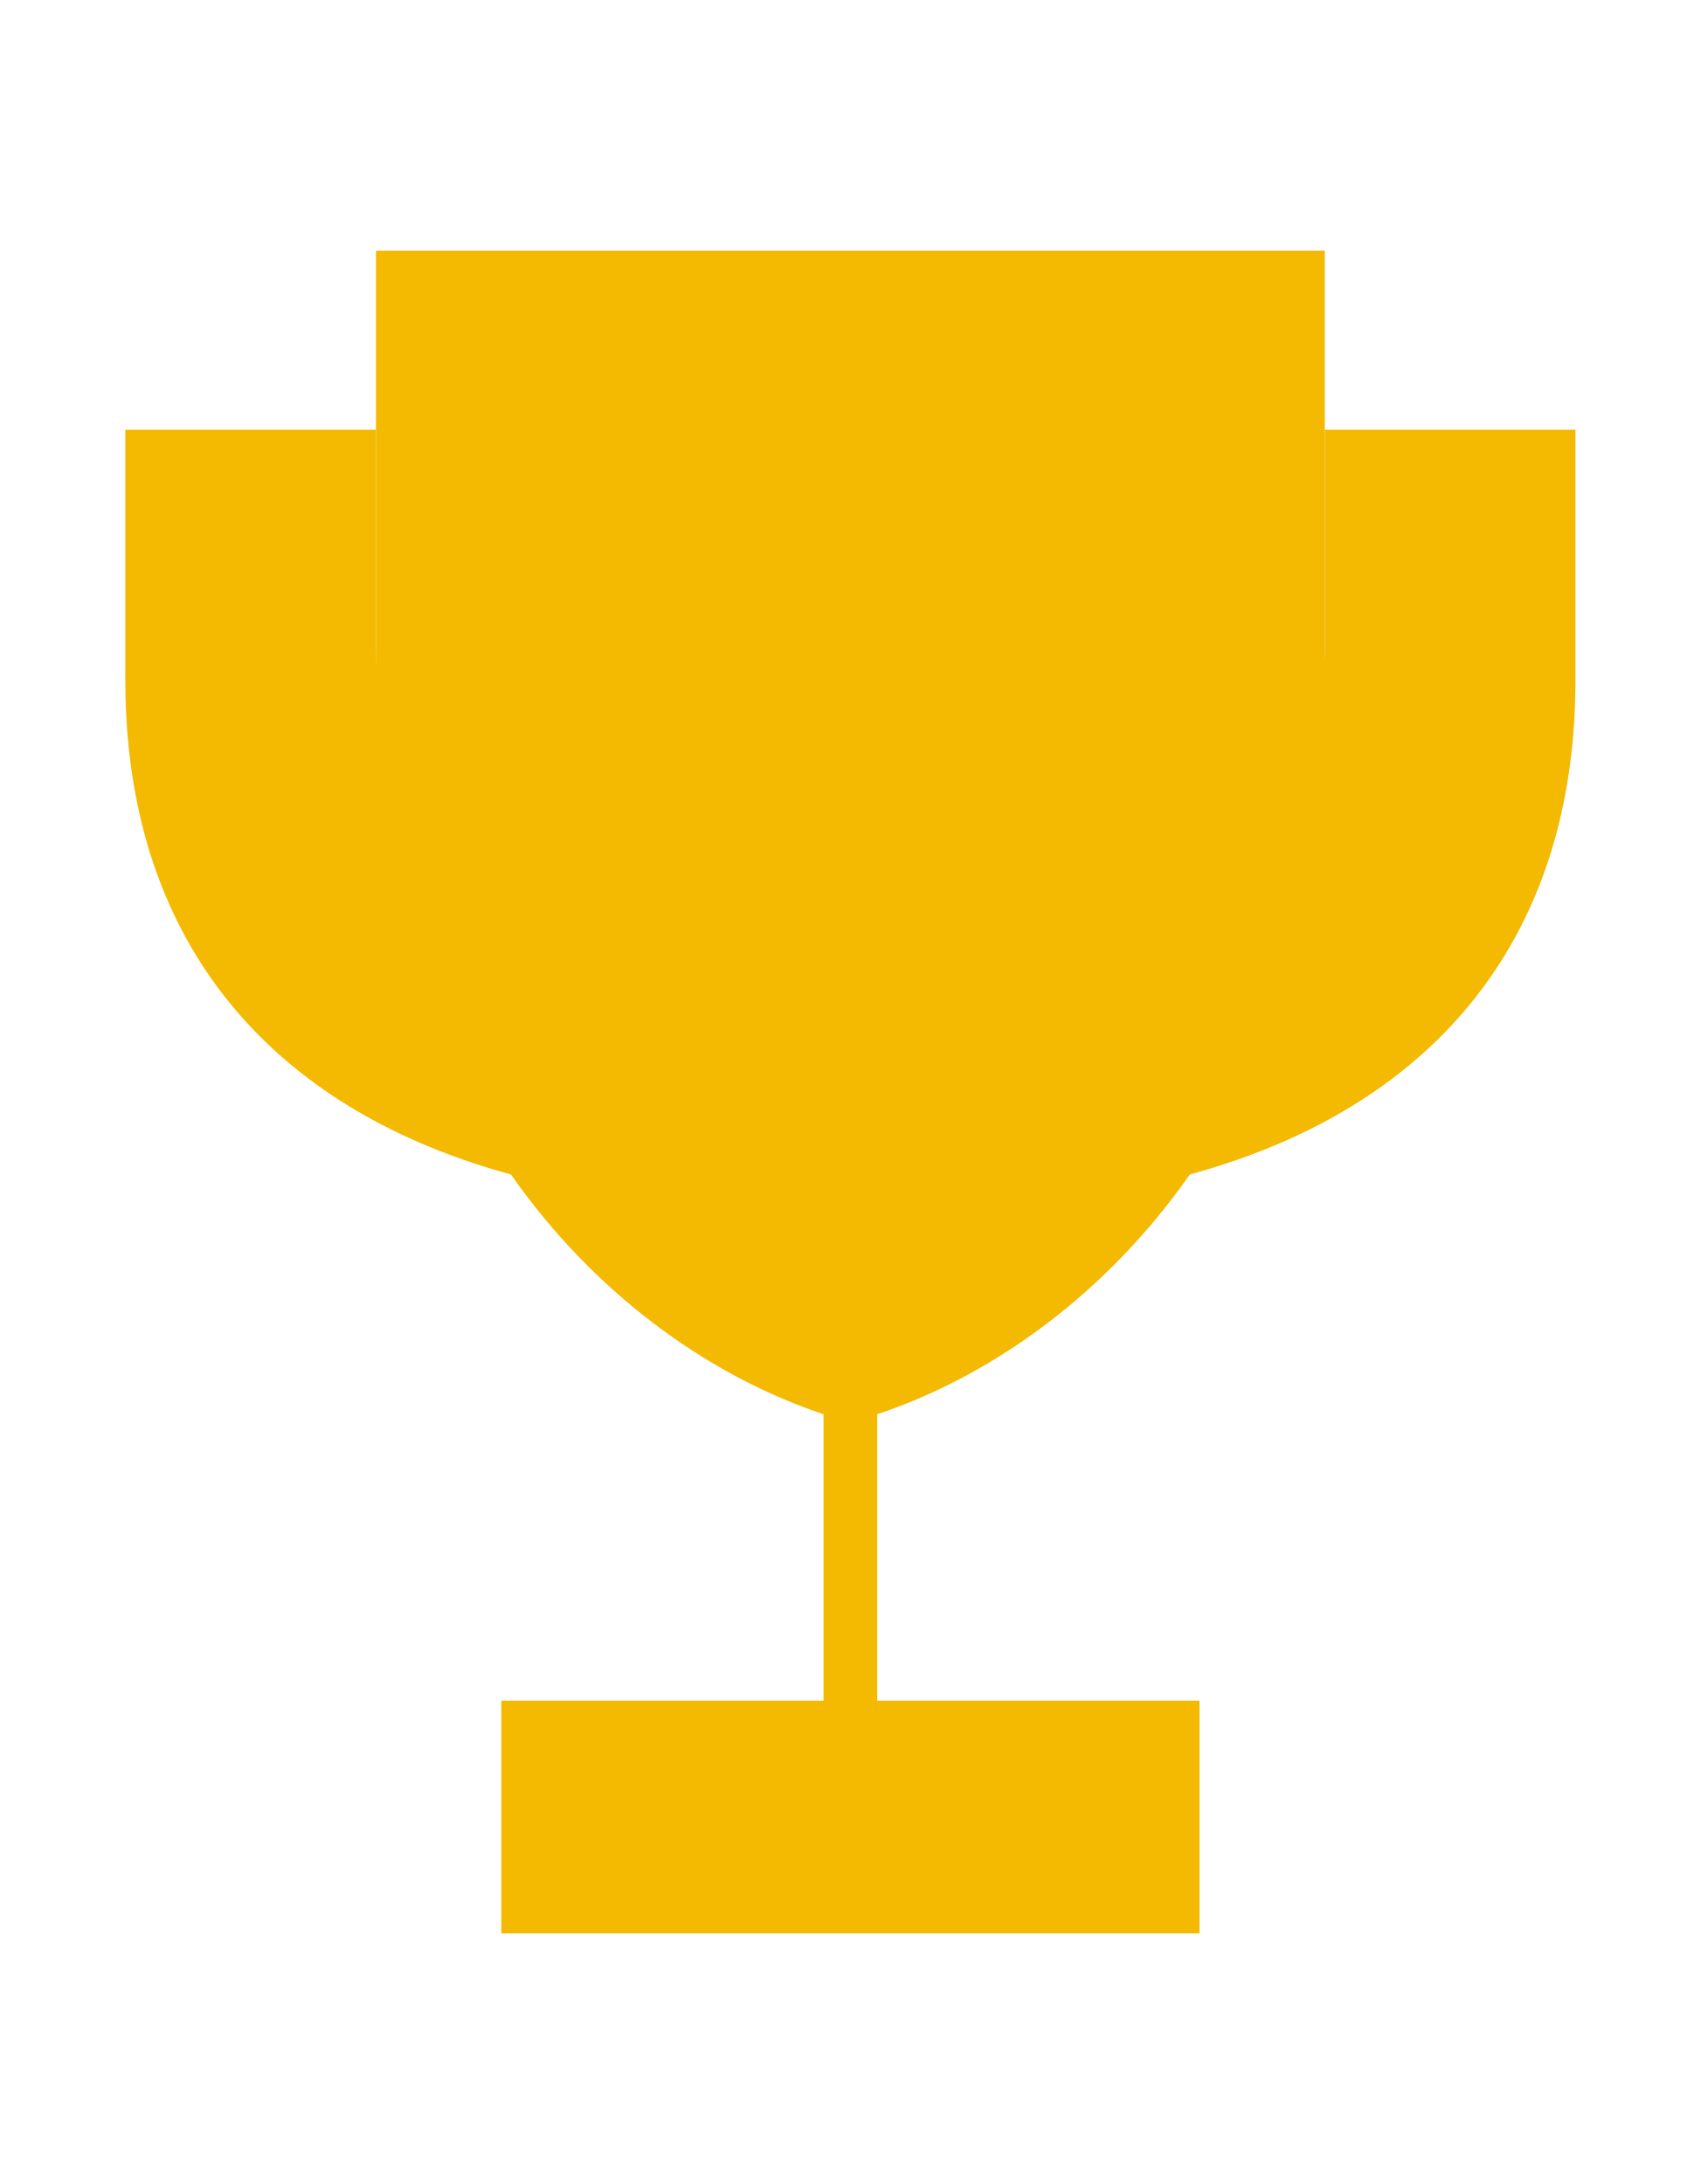
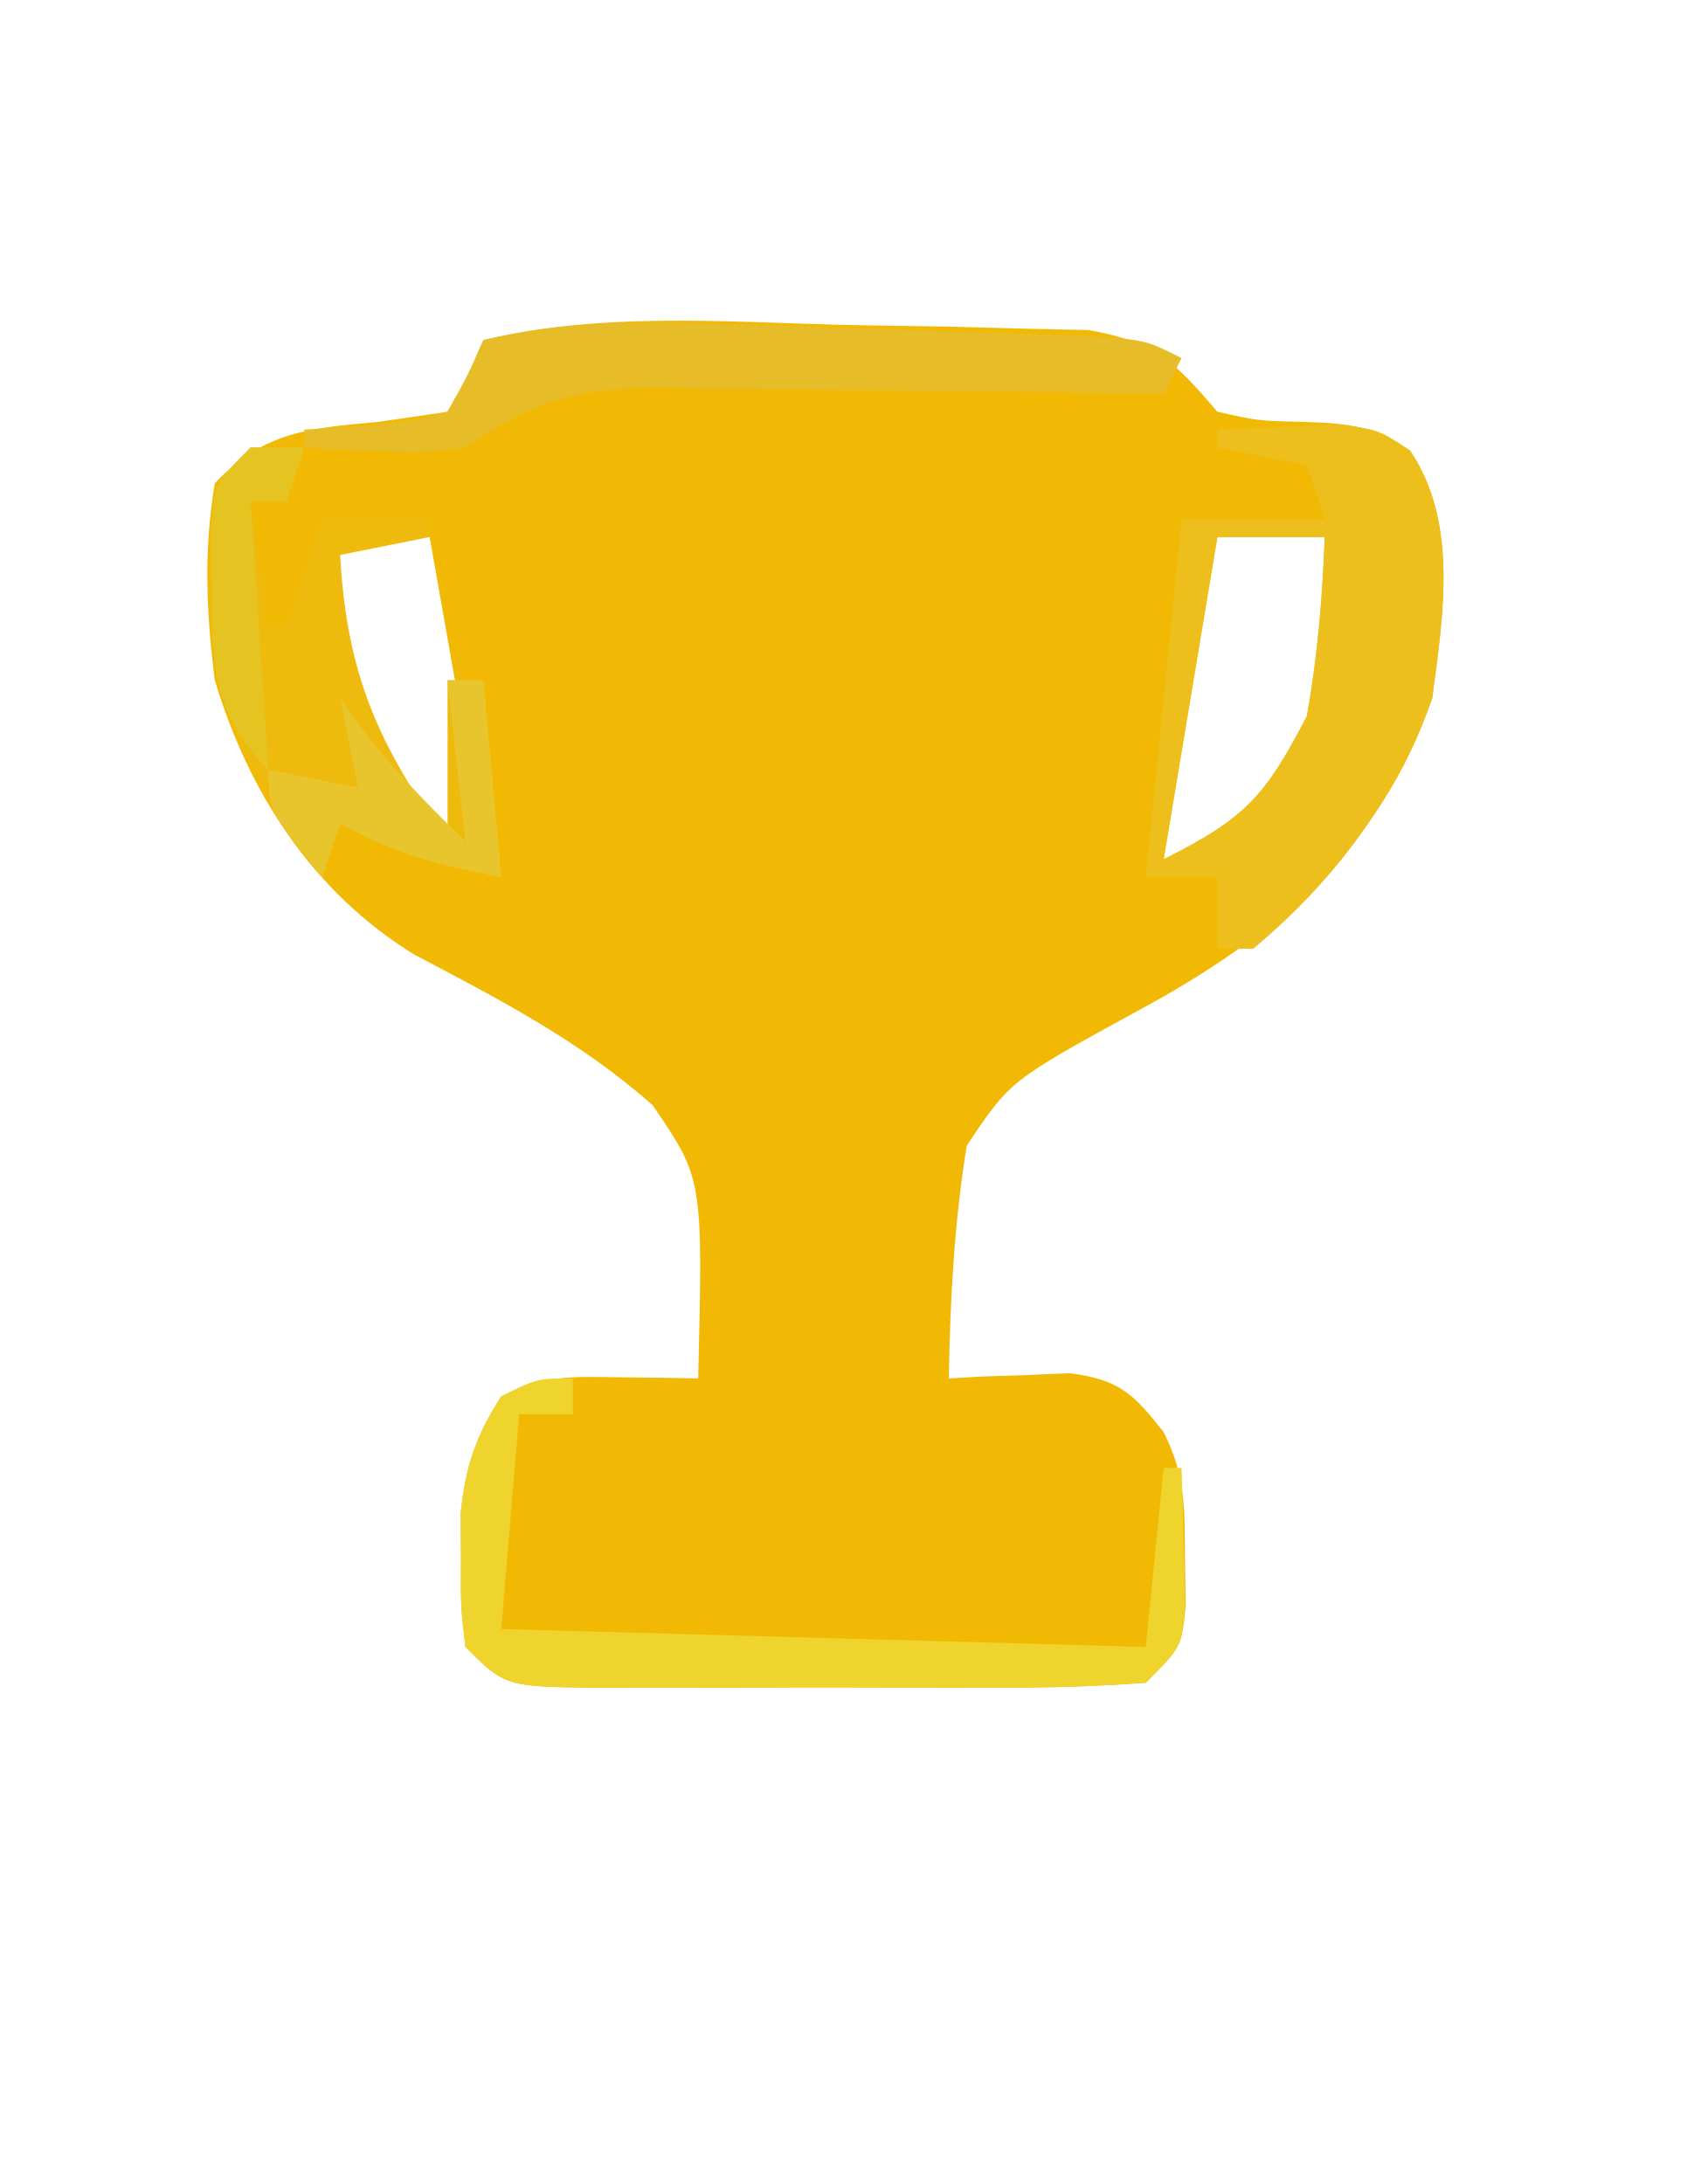
- <svg xmlns="http://www.w3.org/2000/svg" viewBox="0 0 95 122">
-   <g fill="#F4B901">
-     <path d="M21 14h53v26c0 22-13 35-25 39v16h18v13H28V95h18V79C34 75 21 62 21 40V14Z" />
-     <path d="M21 24H7v14c0 17 11 27 29 29l3-11c-11-2-18-9-18-20V24Zm53 0h14v14c0 17-11 27-29 29l-3-11c11-2 18-9 18-20V24Z" />
-   </g>
+ <svg xmlns="http://www.w3.org/2000/svg" version="1.1" width="95" height="122" viewBox="0 0 95 122" preserveAspectRatio="xMidYMid meet">
+   <path d="M0 0 C2.148 0.055 4.296 0.084 6.444 0.112 C7.817 0.147 9.189 0.185 10.562 0.223 C11.801 0.251 13.041 0.278 14.318 0.306 C18.061 0.962 19.103 2.043 21.522 4.868 C23.776 5.372 23.776 5.372 26.085 5.43 C28.689 5.505 30.095 5.58 32.269 7.044 C35.009 11.031 34.122 16.278 33.522 20.868 C30.635 29.339 24.555 34.322 16.897 38.43 C9.94 42.242 9.94 42.242 7.522 45.868 C6.821 50.201 6.593 54.483 6.522 58.868 C6.83 58.851 6.83 58.851 8.386 58.762 C9.194 58.735 10.002 58.708 10.835 58.68 C11.235 58.663 11.235 58.663 13.261 58.575 C16.039 58.935 16.817 59.7 18.522 61.868 C19.761 64.346 19.69 66.104 19.71 68.868 C19.724 69.755 19.738 70.642 19.753 71.555 C19.522 73.868 19.522 73.868 17.522 75.868 C14.821 76.068 12.224 76.148 9.522 76.134 C8.731 76.135 7.939 76.137 7.124 76.139 C5.45 76.141 3.775 76.137 2.101 76.129 C-0.467 76.118 -3.035 76.129 -5.603 76.141 C-7.228 76.14 -8.853 76.137 -10.478 76.134 C-11.248 76.138 -12.019 76.142 -12.813 76.146 C-18.248 76.098 -18.248 76.098 -20.478 73.868 C-20.743 71.626 -20.743 71.626 -20.728 68.993 C-20.733 68.129 -20.738 67.266 -20.743 66.376 C-20.463 63.727 -19.902 62.106 -18.478 59.868 C-16.072 58.665 -14.528 58.767 -11.853 58.805 C-11.444 58.81 -11.444 58.81 -9.376 58.833 C-8.749 58.844 -8.123 58.856 -7.478 58.868 C-7.21 47.728 -7.21 47.728 -10.009 43.622 C-14.037 40.033 -18.625 37.675 -23.368 35.173 C-29.023 31.675 -32.59 26.159 -34.478 19.868 C-34.953 16.109 -35.112 12.613 -34.478 8.868 C-31.705 5.922 -29.139 5.788 -25.29 5.43 C-24.032 5.245 -22.774 5.059 -21.478 4.868 C-20.353 2.868 -20.353 2.868 -19.478 0.868 C-13.078 -0.666 -6.527 -0.184 0 0 Z M-27.478 11.868 C-28.606 15.904 -28.35 18.149 -26.728 21.993 C-26.382 22.841 -26.037 23.689 -25.681 24.563 C-24.512 26.803 -23.362 28.211 -21.478 29.868 C-20.818 29.538 -20.158 29.208 -19.478 28.868 C-20.468 23.258 -21.458 17.648 -22.478 11.868 C-24.128 11.868 -25.778 11.868 -27.478 11.868 Z M21.522 11.868 C20.532 17.808 19.542 23.748 18.522 29.868 C23.089 27.585 24.203 26.346 26.522 21.868 C27.124 18.539 27.389 15.245 27.522 11.868 C25.542 11.868 23.562 11.868 21.522 11.868 Z " fill="#F2B904" transform="translate(46.47754,18.13208)" />
+   <path d="M0 0 C1.437 -0.081 2.874 -0.139 4.312 -0.188 C4.713 -0.205 4.713 -0.205 6.738 -0.293 C9 0 9 0 10.762 1.16 C13.464 5.176 12.611 10.401 12 15 C9.952 20.637 6.575 25.167 2 29 C1.34 29 0.68 29 0 29 C0 27.68 0 26.36 0 25 C-1.32 25 -2.64 25 -4 25 C-3.34 18.4 -2.68 11.8 -2 5 C0.64 5 3.28 5 6 5 C5.67 4.01 5.34 3.02 5 2 C3.35 1.67 1.7 1.34 0 1 C0 0.67 0 0.34 0 0 Z M0 6 C-0.99 11.94 -1.98 17.88 -3 24 C1.566 21.717 2.681 20.478 5 16 C5.601 12.671 5.867 9.377 6 6 C4.02 6 2.04 6 0 6 Z " fill="#ECBF1D" transform="translate(68,24)" />
+   <path d="M0 0 C0.99 0 1.98 0 3 0 C2.67 0.99 2.34 1.98 2 3 C1.34 3 0.68 3 0 3 C0.33 5.31 0.66 7.62 1 10 C1.33 10 1.66 10 2 10 C2.66 8.02 3.32 6.04 4 4 C5.98 4 7.96 4 10 4 C10 4.33 10 4.66 10 5 C8.35 5.33 6.7 5.66 5 6 C5.355 12.635 7.131 16.632 11 22 C11 21.01 11 20.02 11 19 C11 17 11 15 11 13 C11.66 13 12.32 13 13 13 C13.33 16.63 13.66 20.26 14 24 C10.244 23.249 8.168 22.76 5 21 C4.67 21.99 4.34 22.98 4 24 C3.184 22.732 2.372 21.46 1.562 20.188 C1.11 19.48 0.658 18.772 0.191 18.043 C-1.899 14.458 -2.16 11.51 -2.188 7.438 C-2.202 6.467 -2.216 5.496 -2.23 4.496 C-2 2 -2 2 0 0 Z " fill="#EEBA0D" transform="translate(14,25)" />
+   <path d="M0 0 C0 0.66 0 1.32 0 2 C-0.99 2 -1.98 2 -3 2 C-3.33 5.96 -3.66 9.92 -4 14 C7.88 14.33 19.76 14.66 32 15 C32.33 11.7 32.66 8.4 33 5 C33.33 5 33.66 5 34 5 C34.054 6.625 34.093 8.25 34.125 9.875 C34.148 10.78 34.171 11.685 34.195 12.617 C34 15 34 15 32 17 C29.299 17.2 26.702 17.28 24 17.266 C23.209 17.268 22.417 17.269 21.602 17.271 C19.927 17.273 18.253 17.269 16.578 17.261 C14.01 17.25 11.443 17.261 8.875 17.273 C7.25 17.272 5.625 17.27 4 17.266 C3.229 17.27 2.458 17.274 1.664 17.278 C-3.77 17.23 -3.77 17.23 -6 15 C-6.266 12.758 -6.266 12.758 -6.25 10.125 C-6.255 9.261 -6.26 8.398 -6.266 7.508 C-5.985 4.859 -5.425 3.238 -4 1 C-2 0 -2 0 0 0 Z " fill="#EFD42D" transform="translate(32,77)" />
+   <path d="M0 0 C0.675 0.021 1.35 0.042 2.045 0.064 C3.46 0.11 4.875 0.159 6.291 0.211 C8.46 0.289 10.63 0.356 12.801 0.422 C14.18 0.468 15.559 0.515 16.938 0.562 C17.563 0.584 17.563 0.584 20.726 0.693 C23.703 0.914 23.703 0.914 25.703 1.914 C25.373 2.574 25.043 3.234 24.703 3.914 C23.699 3.898 22.696 3.883 21.661 3.866 C17.925 3.812 14.188 3.778 10.451 3.749 C8.836 3.734 7.222 3.714 5.607 3.688 C3.281 3.651 0.955 3.634 -1.371 3.621 C-2.089 3.606 -2.807 3.59 -3.547 3.574 C-8.043 3.573 -10.626 4.363 -14.297 6.914 C-16.754 7.207 -16.754 7.207 -19.109 7.102 C-19.9 7.074 -20.69 7.047 -21.504 7.02 C-22.096 6.985 -22.687 6.95 -23.297 6.914 C-23.297 6.584 -23.297 6.254 -23.297 5.914 C-22.018 5.832 -20.739 5.749 -19.422 5.664 C-17.188 5.398 -17.188 5.398 -15.297 4.914 C-14.172 2.914 -14.172 2.914 -13.297 0.914 C-8.828 -0.17 -4.577 -0.149 0 0 Z " fill="#E6BD28" transform="translate(40.29688,18.08594)" />
+   <path d="M0 0 C0.66 0 1.32 0 2 0 C2.33 3.63 2.66 7.26 3 11 C-0.756 10.249 -2.832 9.76 -6 8 C-6.33 8.99 -6.66 9.98 -7 11 C-10 7.25 -10 7.25 -10 5 C-9.175 5.165 -9.175 5.165 -5 6 C-5.33 4.35 -5.66 2.7 -6 1 C-5.588 1.577 -5.175 2.155 -4.75 2.75 C-2.98 5.025 -1.071 7 1 9 C0.67 6.03 0.34 3.06 0 0 Z " fill="#E9C52D" transform="translate(25,38)" />
+   <path d="M0 0 C0.99 0 1.98 0 3 0 C2.67 0.99 2.34 1.98 2 3 C1.34 3 0.68 3 0 3 C0.33 7.95 0.66 12.9 1 18 C-2.225 14.775 -2.158 11.8 -2.188 7.438 C-2.202 6.467 -2.216 5.496 -2.23 4.496 C-2 2 -2 2 0 0 Z " fill="#E5C422" transform="translate(14,25)" />
</svg>
